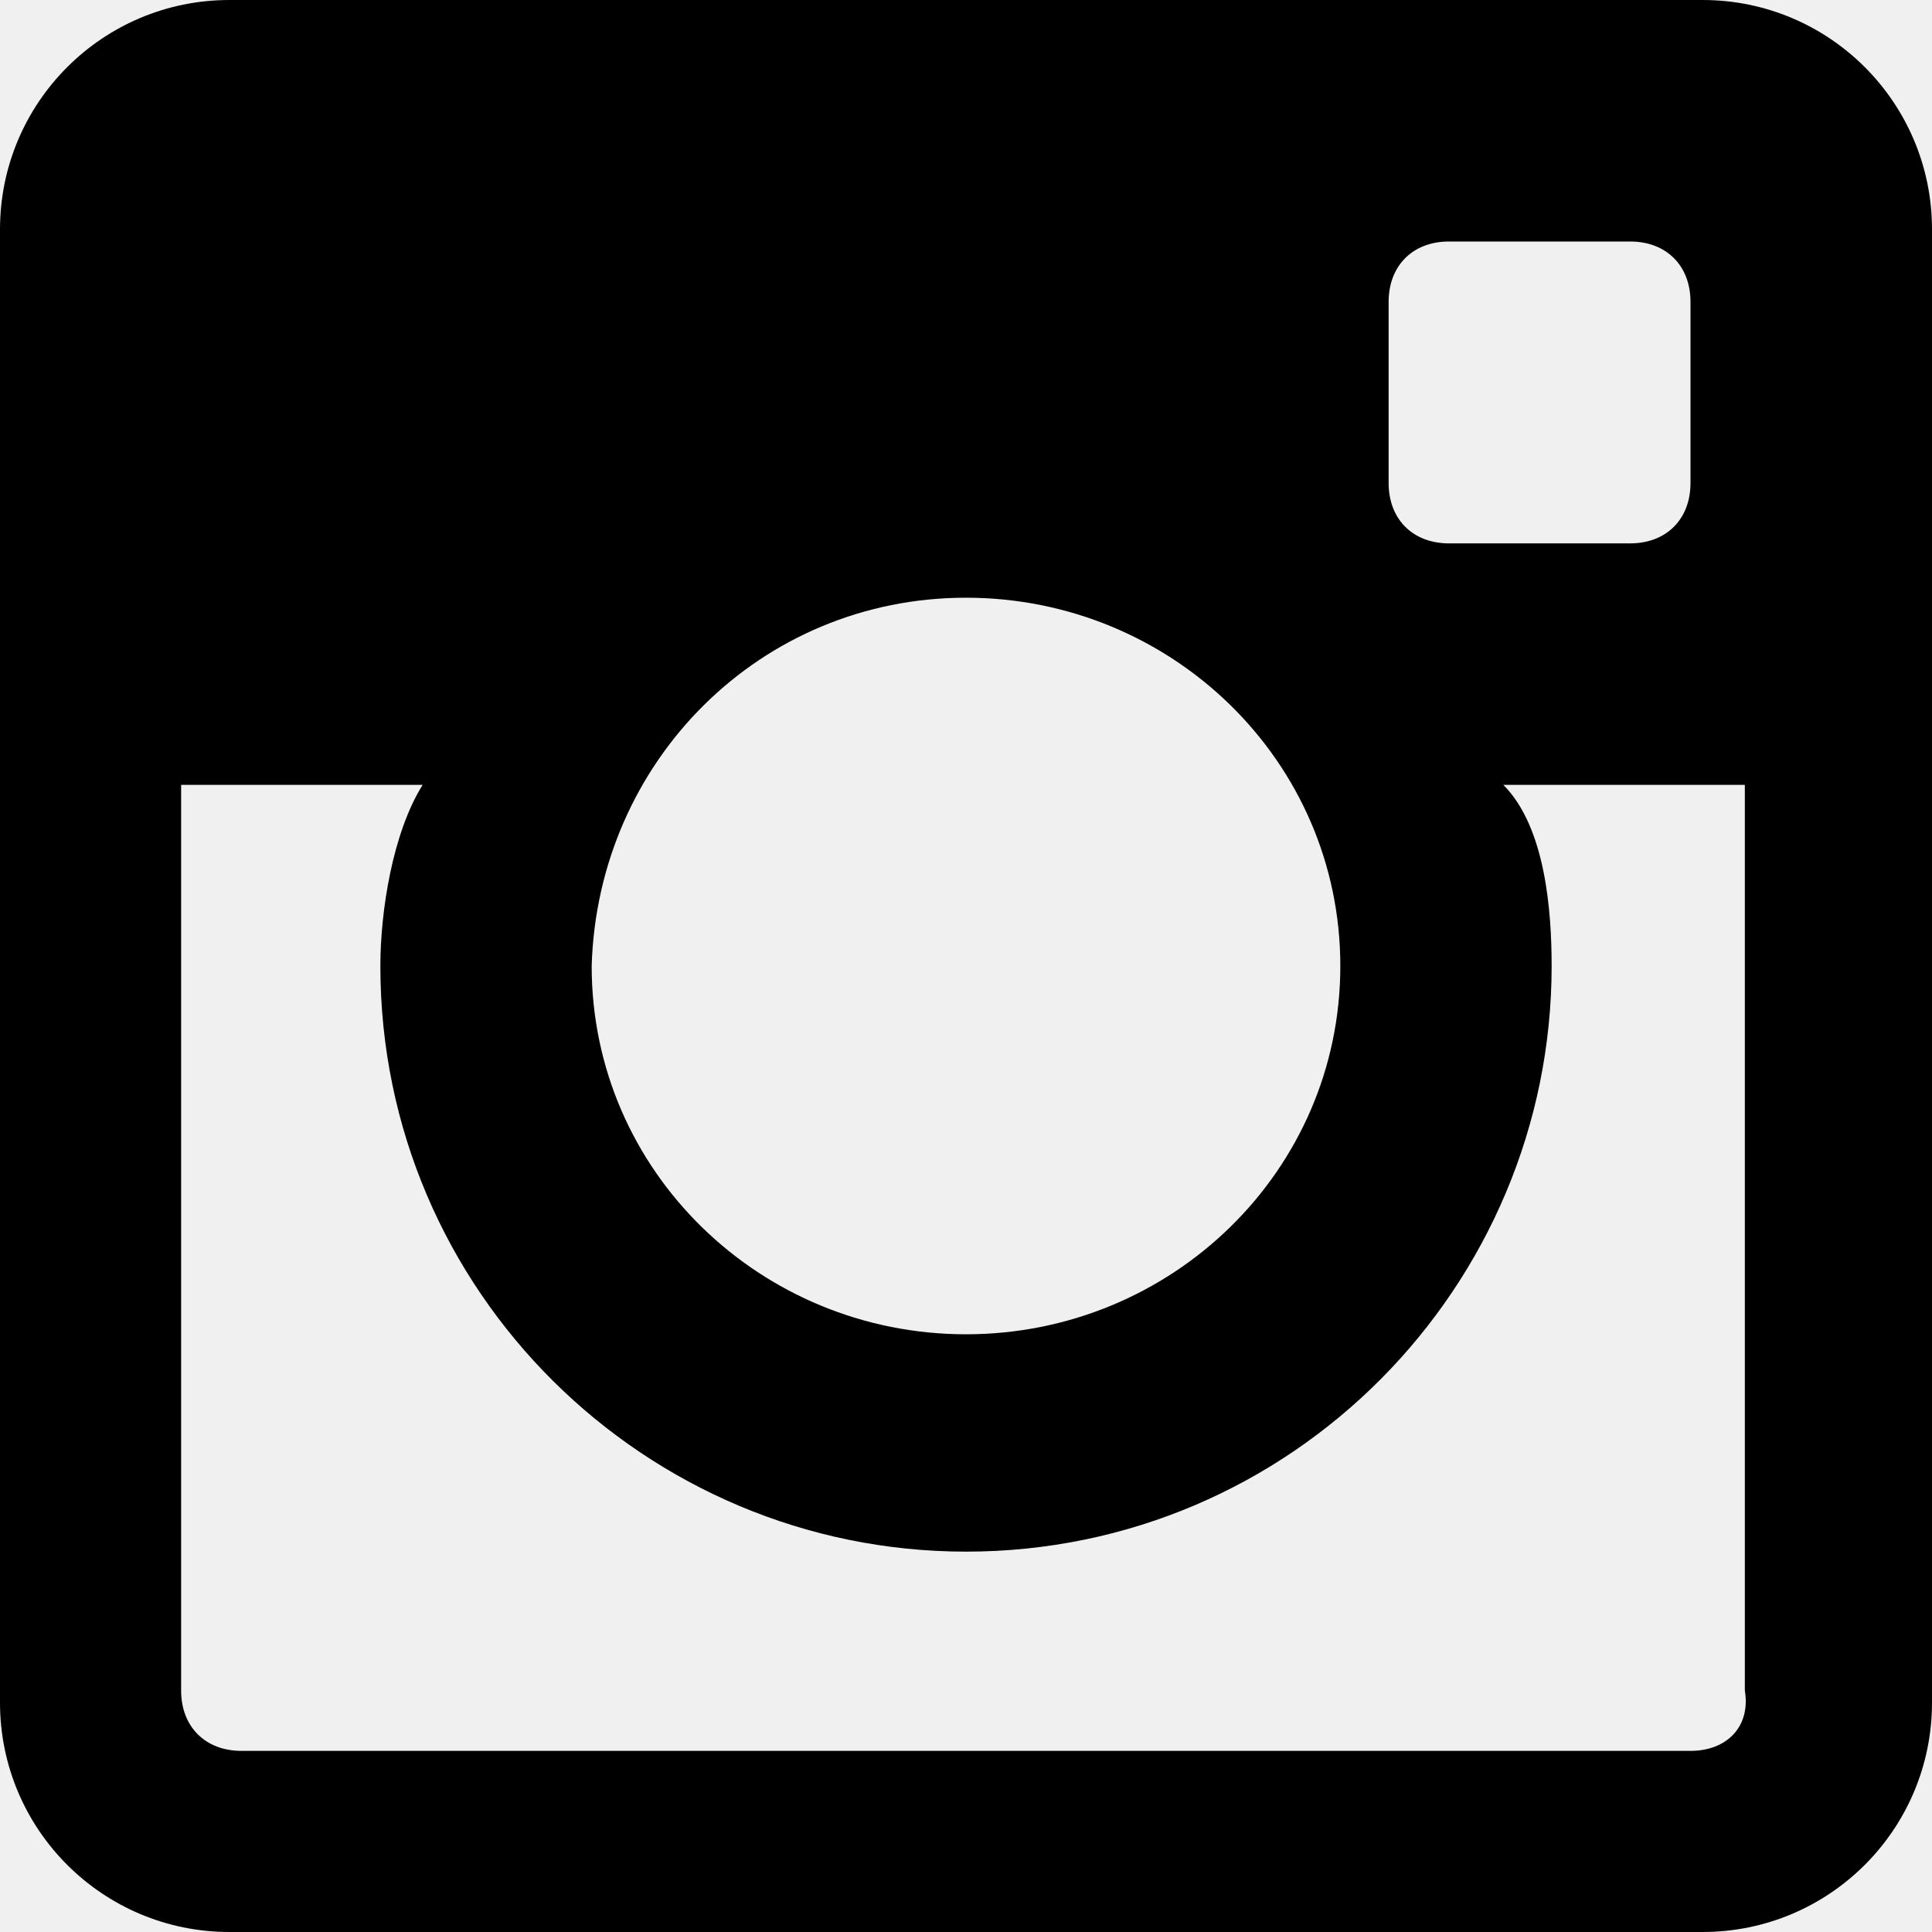
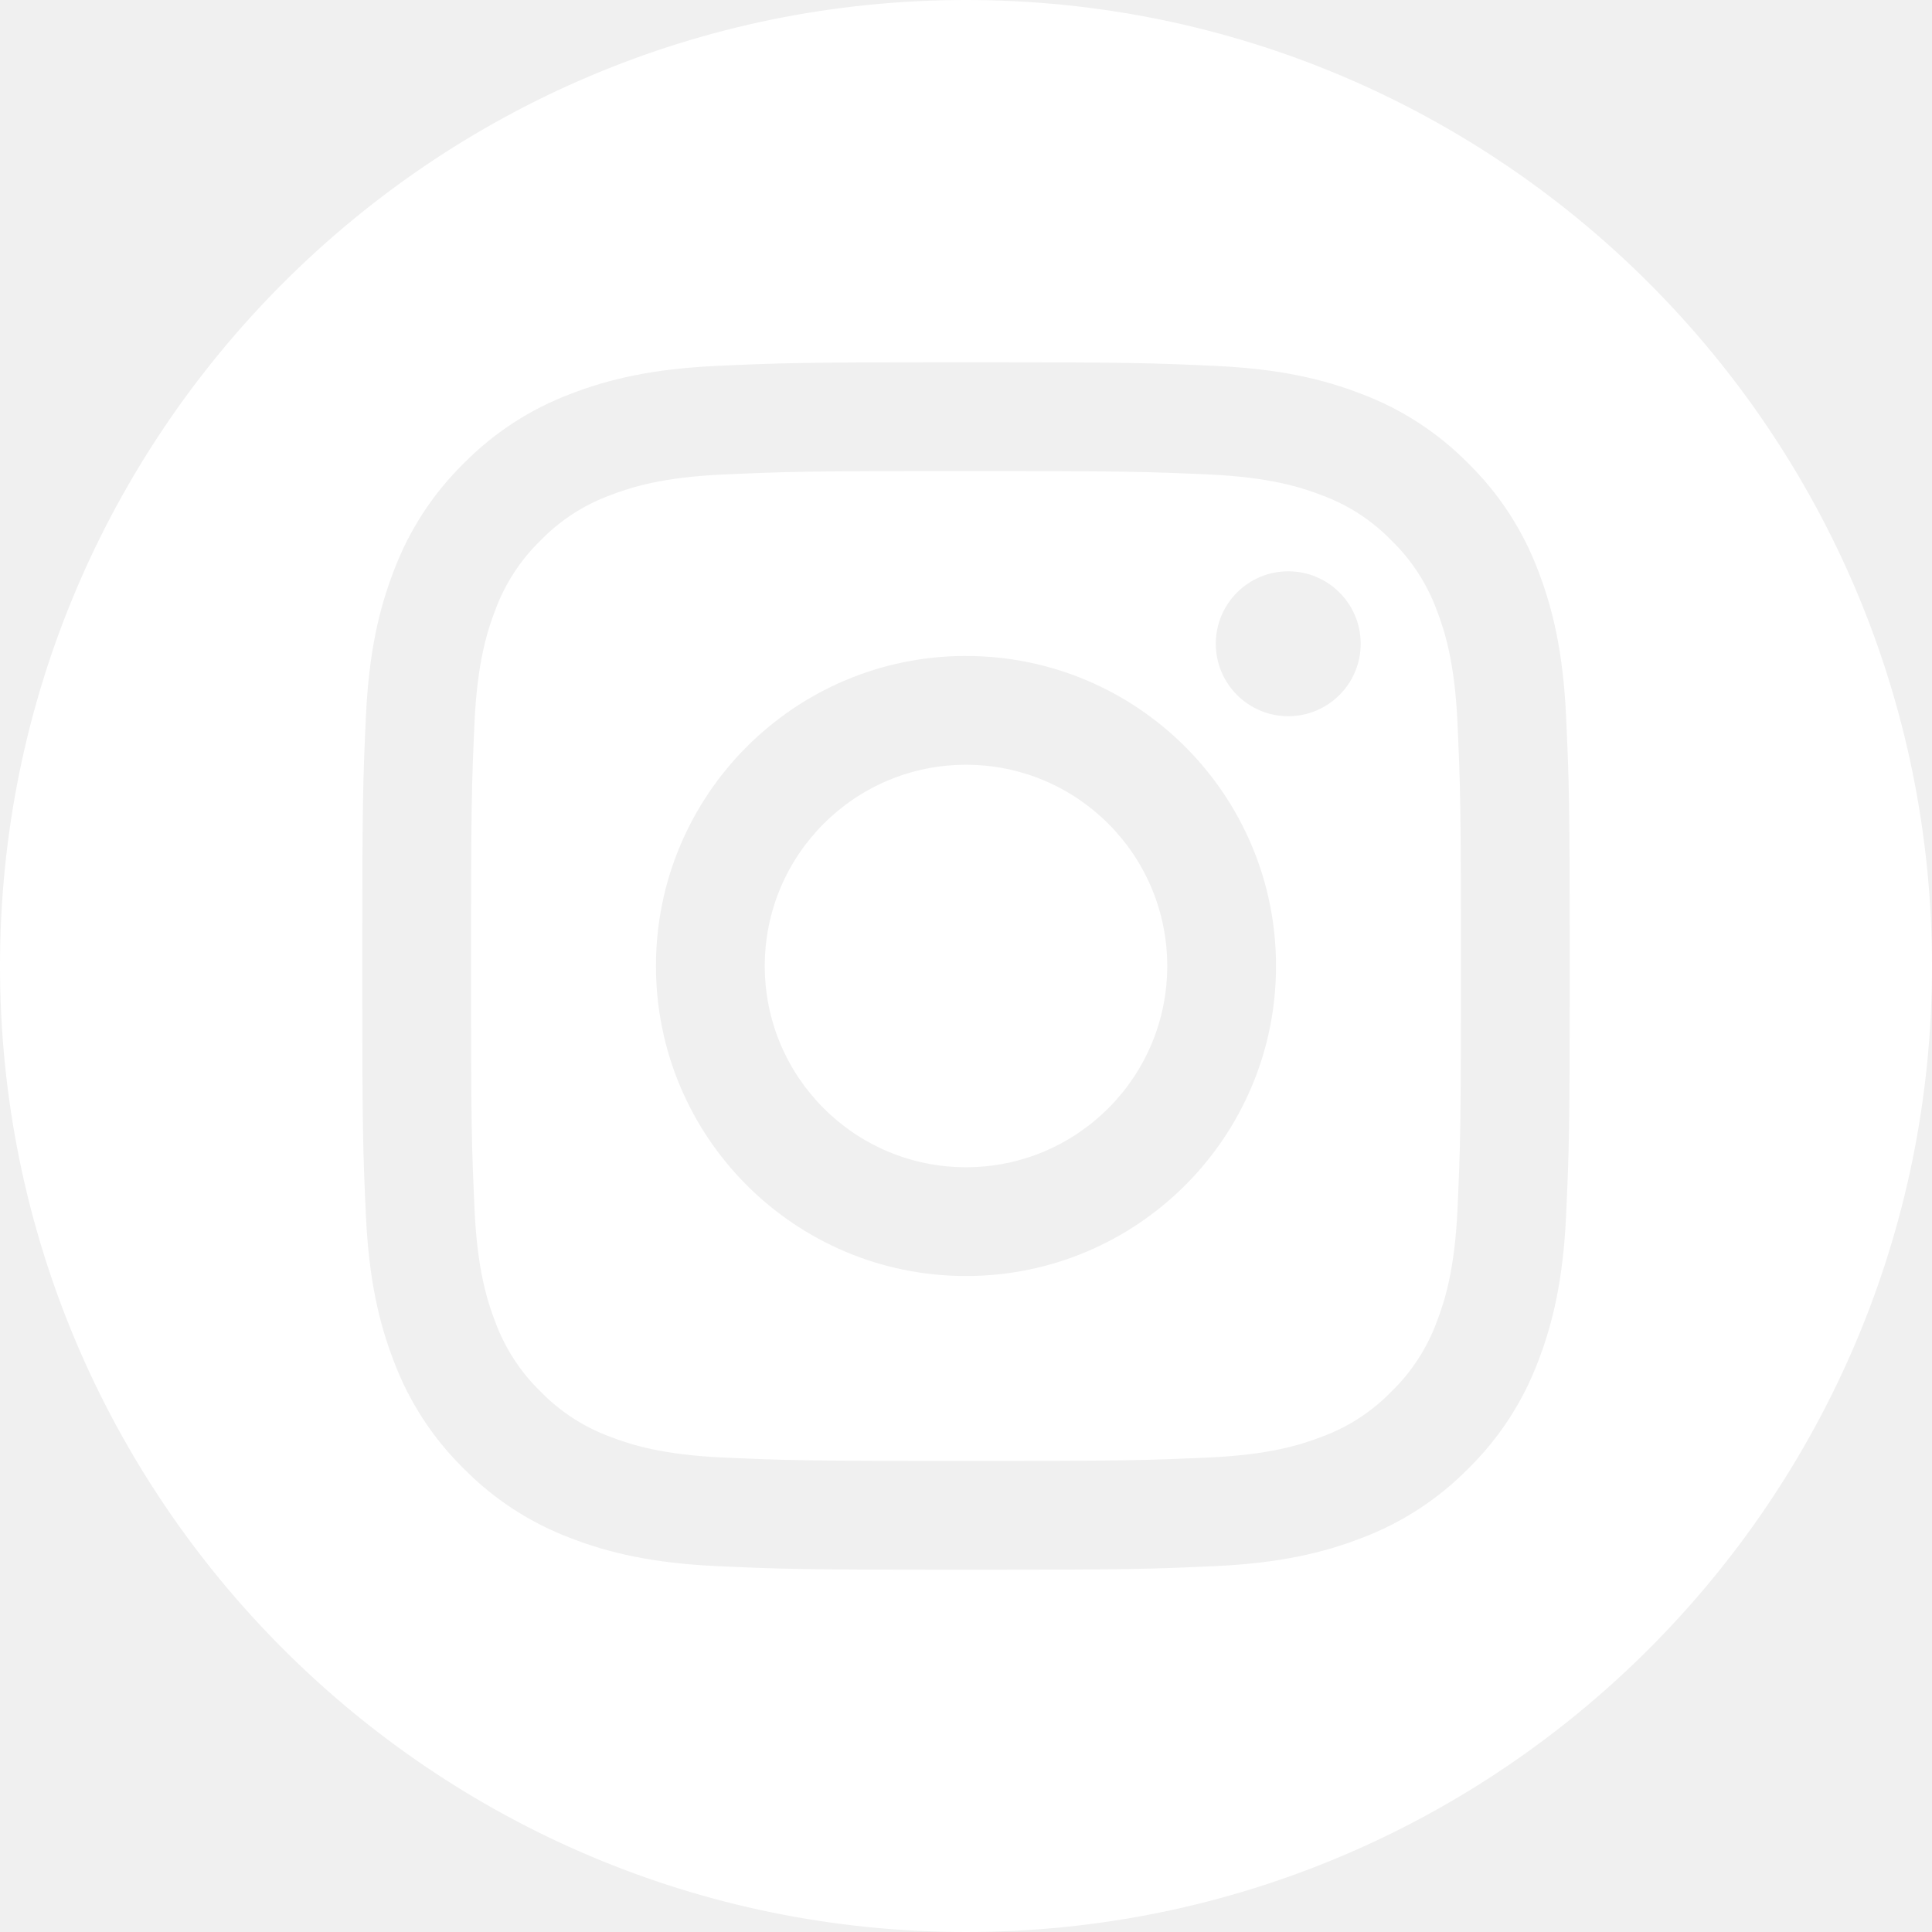
- <svg xmlns="http://www.w3.org/2000/svg" version="1.1" id="Layer_1" x="0px" y="0px" width="32px" height="32px" viewBox="0 0 32 32" enable-background="new 0 0 32 32" xml:space="preserve">
-   <path d="M28.2,0H3.8C1.7,0,0,1.7,0,3.8v24.4C0,30.3,1.7,32,3.8,32h24.4c2.1,0,3.8-1.7,3.8-3.8V3.8  C32,1.7,30.3,0,28.2,0z M24,4h3c0.6,0,1,0.4,1,1v3c0,0.6-0.4,1-1,1h-3c-0.6,0-1-0.4-1-1V5C23,4.4,23.4,4,24,4z M16,9.9  c3.4,0,6.2,2.7,6.2,6.1c0,3.4-2.8,6.1-6.2,6.1c-3.4,0-6.2-2.7-6.2-6.1C9.9,12.6,12.6,9.9,16,9.9z M28,29H4c-0.6,0-1-0.4-1-1V13h4  c-0.5,0.8-0.7,2.1-0.7,3c0,5.4,4.4,9.7,9.7,9.7c5.4,0,9.7-4.4,9.7-9.7c0-0.9-0.1-2.3-0.8-3h4v15C29,28.6,28.6,29,28,29z" />
+ <svg xmlns="http://www.w3.org/2000/svg" fill="#fff" fill-rule="evenodd" stroke-linejoin="round" stroke-miterlimit="2" clip-rule="evenodd" viewBox="0 0 512 512">
+   <path d="M256 0c141.29 0 256 114.71 256 256 0 141.29-114.71 256-256 256C114.71 512 0 397.29 0 256 0 114.71 114.71 0 256 0zm0 96c-43.45 0-48.9.18-65.97.96-17.03.78-28.66 3.49-38.84 7.44a78.43 78.43 0 00-28.34 18.45 78.43 78.43 0 00-18.45 28.34c-3.96 10.18-6.66 21.81-7.44 38.84C96.18 207.1 96 212.55 96 256s.18 48.9.96 65.97c.78 17.03 3.48 28.66 7.44 38.84a78.44 78.44 0 0018.45 28.34 78.43 78.43 0 0028.34 18.45c10.18 3.95 21.81 6.66 38.84 7.44 17.07.78 22.52.96 65.97.96s48.9-.18 65.97-.96c17.03-.78 28.66-3.49 38.84-7.44a78.44 78.44 0 0028.34-18.45 78.44 78.44 0 0018.45-28.34c3.95-10.18 6.66-21.81 7.44-38.84.78-17.07.96-22.52.96-65.97s-.18-48.9-.96-65.97c-.78-17.03-3.49-28.66-7.44-38.84a78.43 78.43 0 00-18.45-28.34 78.44 78.44 0 00-28.34-18.45c-10.18-3.96-21.81-6.66-38.84-7.44C304.9 96.18 299.45 96 256 96zm0 28.83c42.72 0 47.78.16 64.65.93 15.6.71 24.08 3.32 29.71 5.51a49.55 49.55 0 0118.4 11.97 49.55 49.55 0 0111.97 18.4c2.19 5.64 4.8 14.1 5.5 29.7.78 16.88.94 21.94.94 64.66s-.16 47.78-.93 64.65c-.71 15.6-3.32 24.08-5.51 29.71a49.54 49.54 0 01-11.97 18.4 49.54 49.54 0 01-18.4 11.97c-5.64 2.19-14.1 4.8-29.7 5.5-16.88.78-21.94.94-64.66.94-42.73 0-47.78-.16-64.65-.93-15.6-.71-24.07-3.32-29.71-5.51a49.55 49.55 0 01-18.4-11.97 49.55 49.55 0 01-11.97-18.4c-2.19-5.64-4.8-14.1-5.5-29.7-.78-16.88-.94-21.94-.94-64.66s.16-47.78.93-64.65c.71-15.6 3.32-24.07 5.51-29.71a49.56 49.56 0 0111.97-18.4 49.57 49.57 0 0118.4-11.97c5.64-2.19 14.1-4.8 29.7-5.5 16.88-.78 21.94-.94 64.66-.94zm0 49a82.16 82.16 0 100 164.33 82.16 82.16 0 000-164.32zm0 135.5a53.33 53.33 0 110-106.66 53.33 53.33 0 010 106.66zM360.6 170.6a19.2 19.2 0 11-38.4 0 19.2 19.2 0 0138.4 0z" />
</svg>
